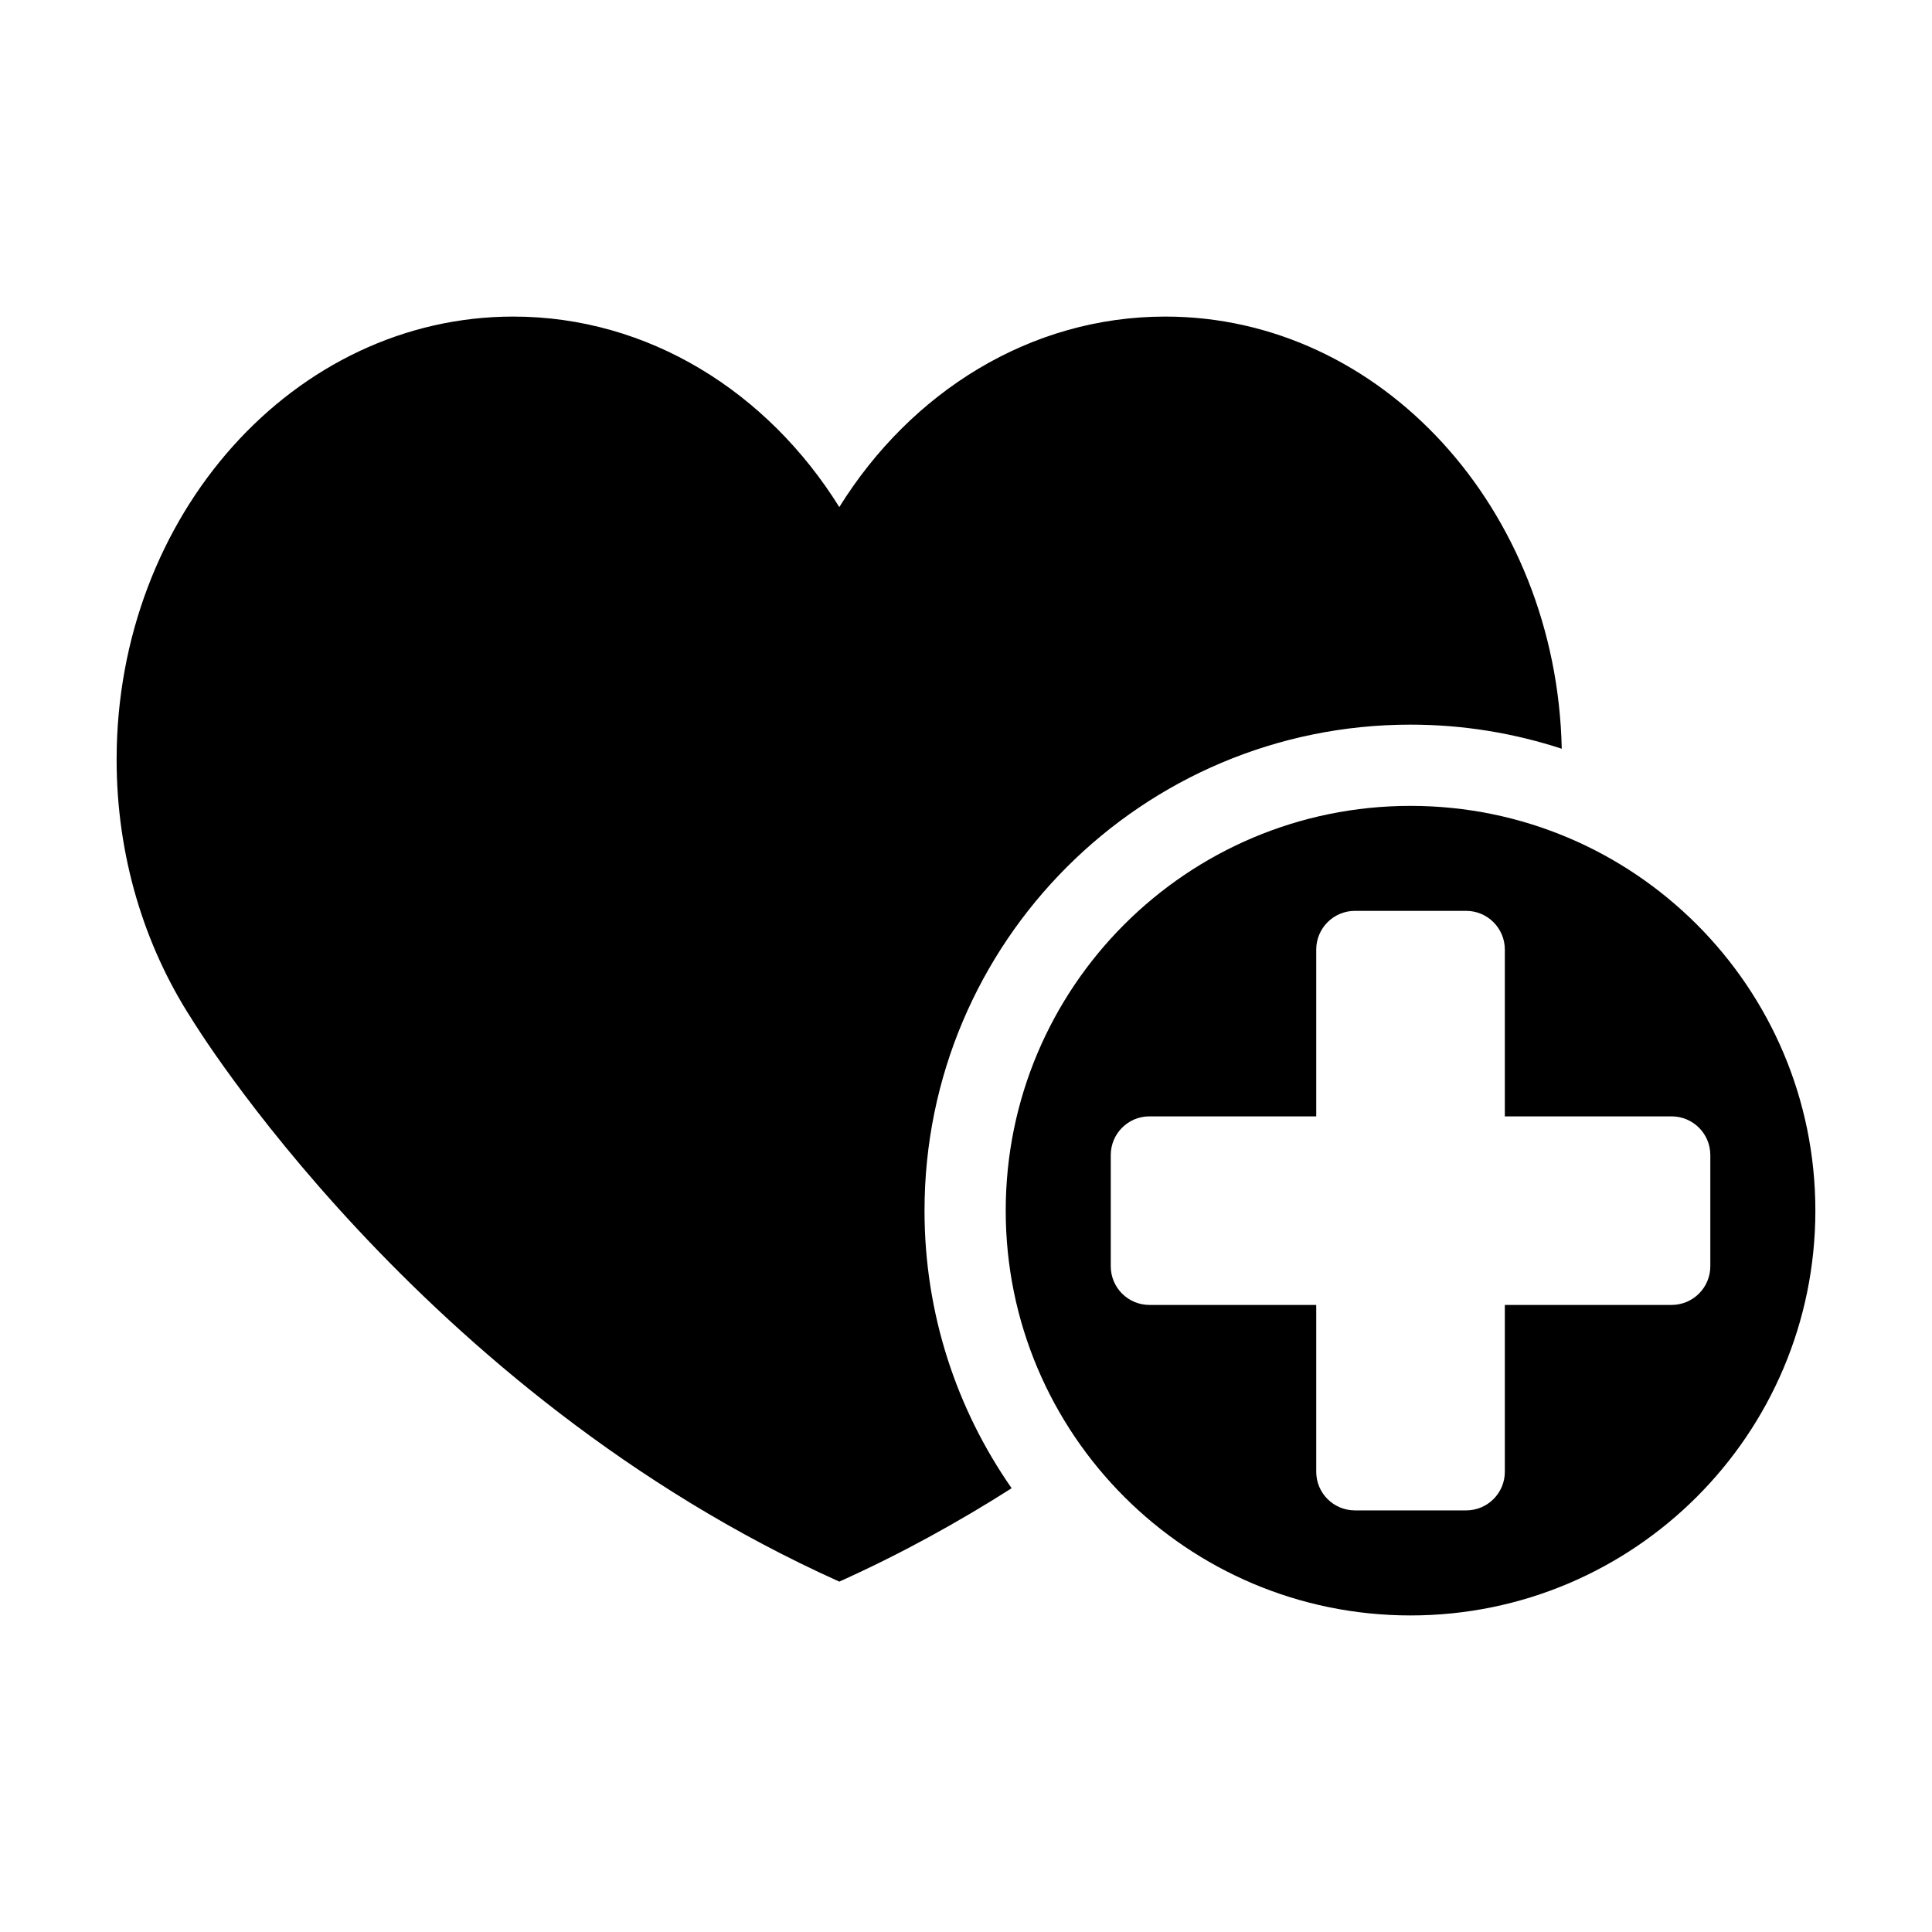
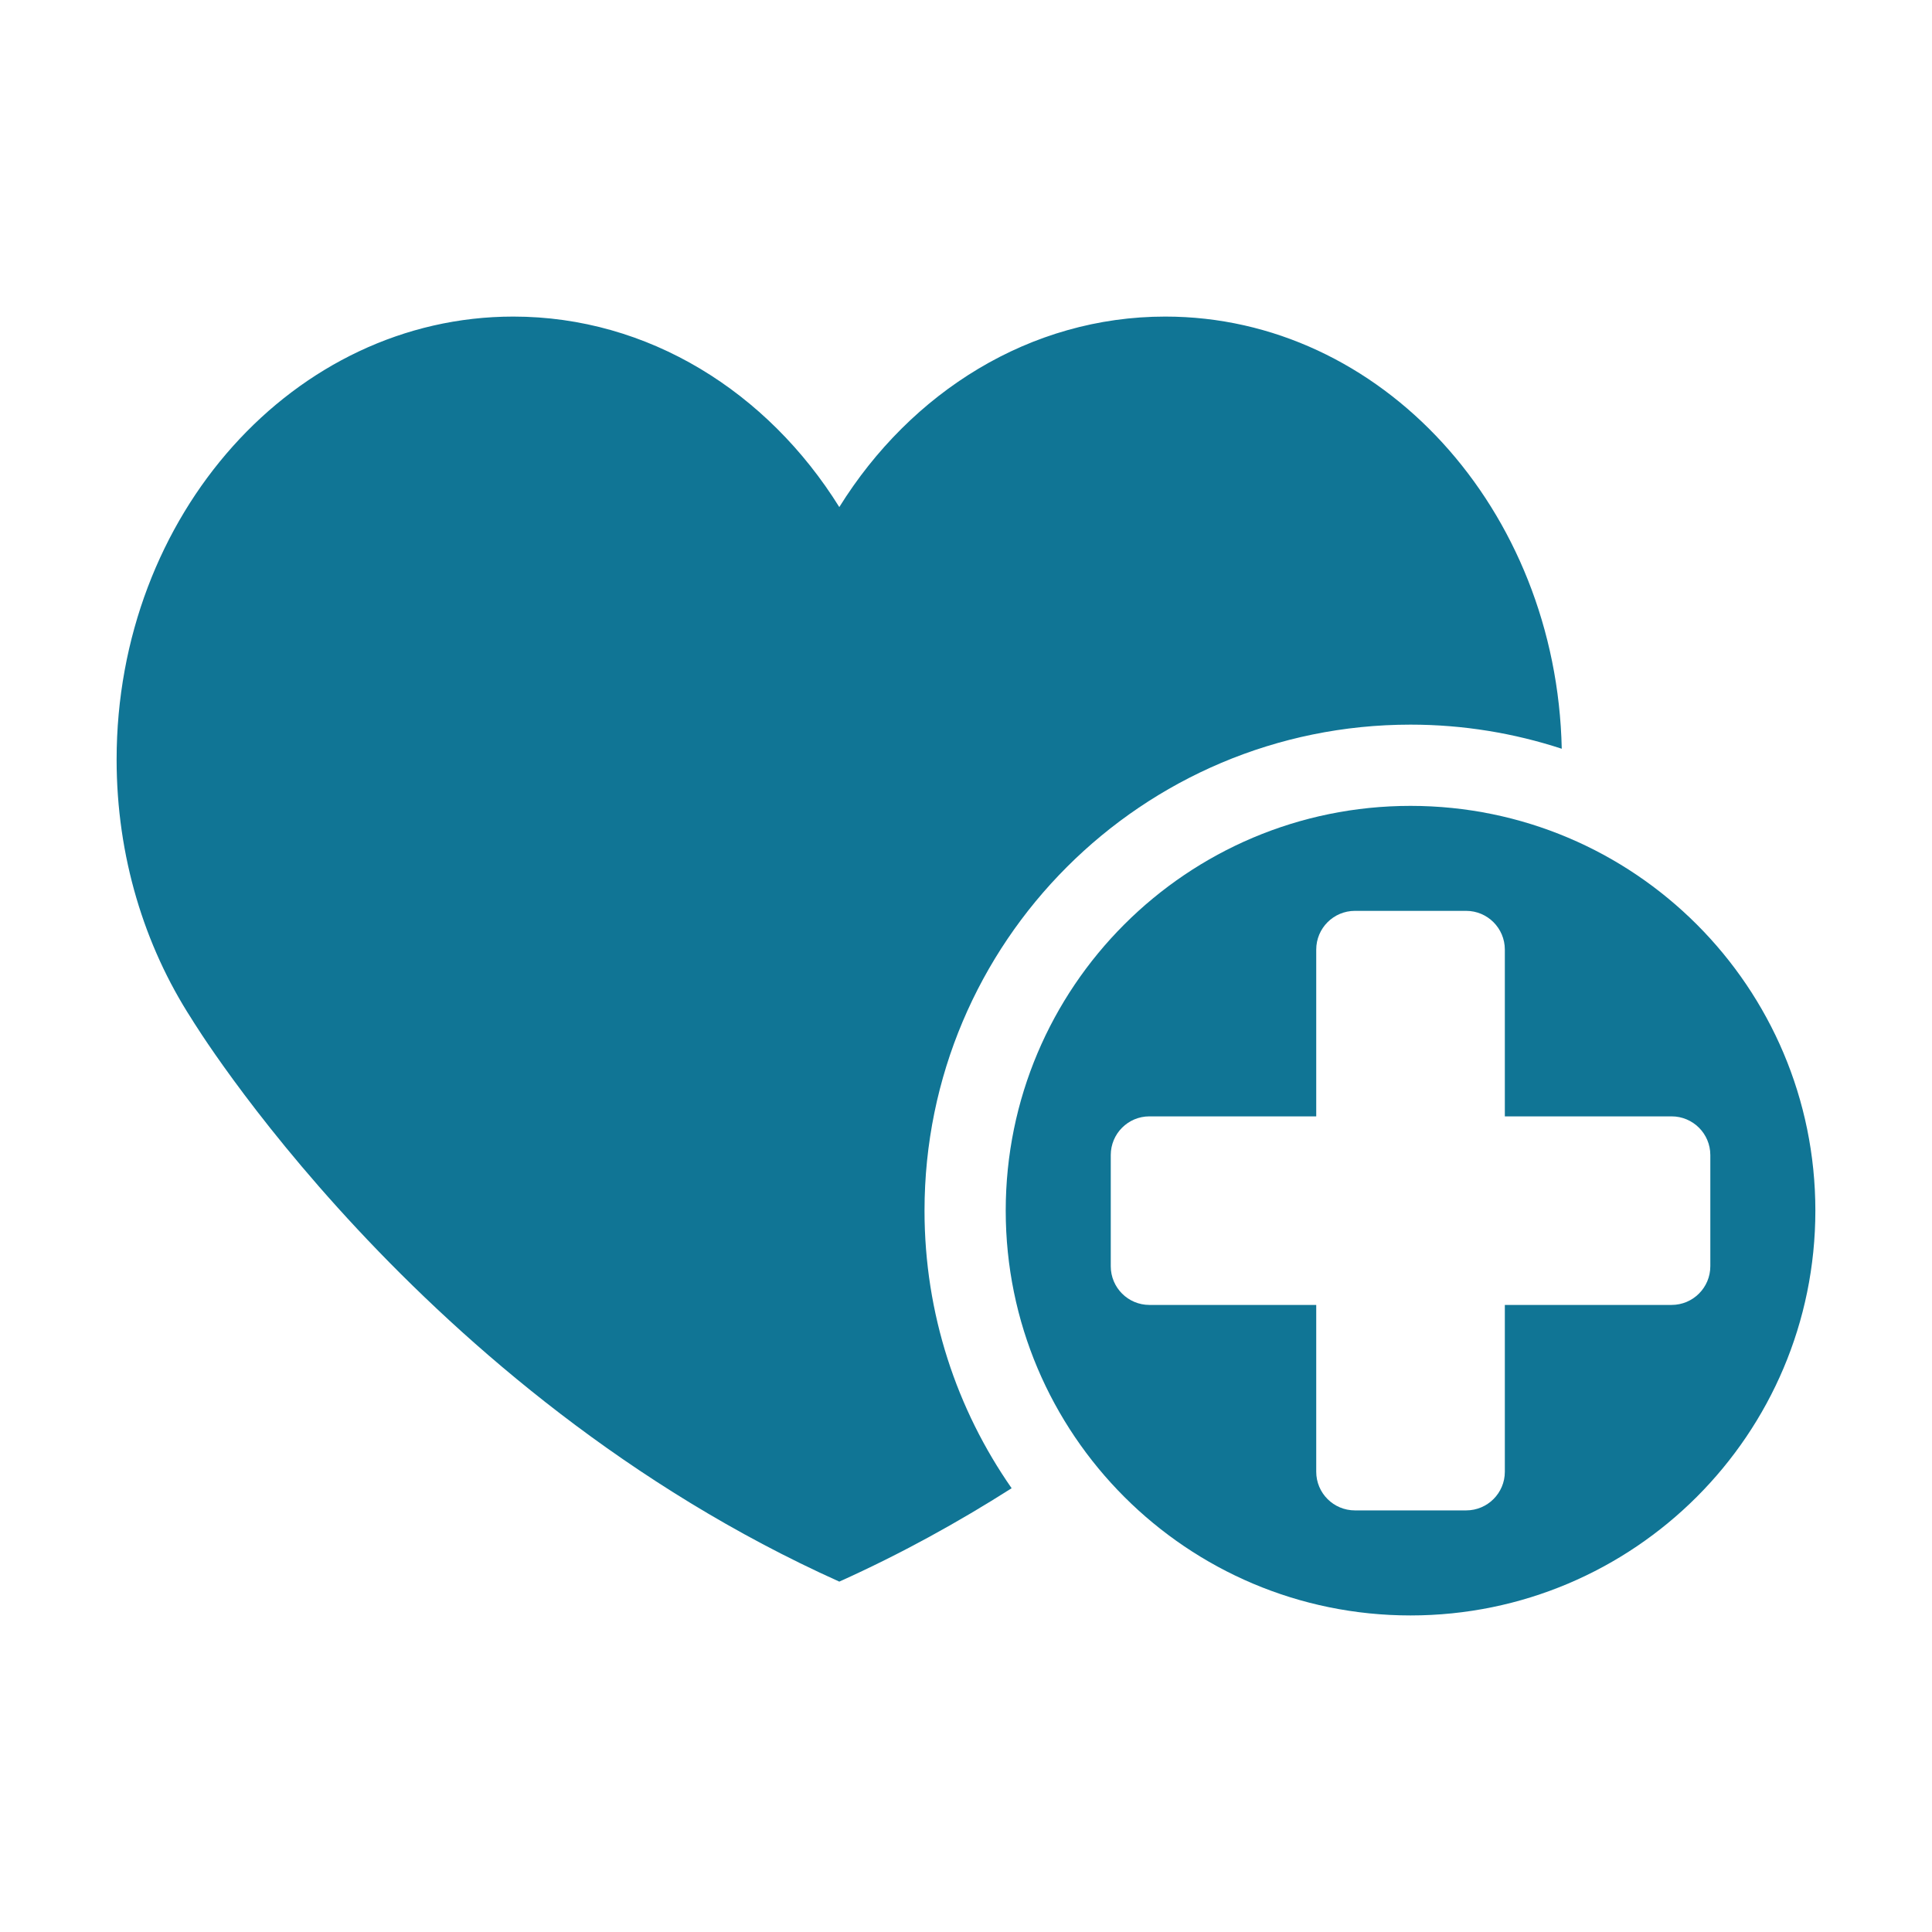
- <svg xmlns="http://www.w3.org/2000/svg" height="100px" width="100px" fill="#000000" version="1.1" x="0px" y="0px" viewBox="0 0 100 100" enable-background="new 0 0 100 100" xml:space="preserve">
+ <svg xmlns="http://www.w3.org/2000/svg" height="100px" width="100px" fill="#107595" version="1.1" x="0px" y="0px" viewBox="0 0 100 100" enable-background="new 0 0 100 100" xml:space="preserve">
  <path d="M73.009,41.712c-11.569,0-20.953,9.379-20.953,20.95c0,11.572,9.384,20.953,20.953,20.953s20.954-9.381,20.954-20.953  C93.963,51.092,84.578,41.712,73.009,41.712z M86.522,67.543H77.89v8.635c0,1.105-0.897,2-2.003,2h-5.755  c-1.108,0-2.004-0.895-2.004-2v-8.635h-8.635c-1.104,0-2-0.895-2-2.002v-5.756c0-1.105,0.896-2.002,2-2.002h8.635V49.15  c0-1.106,0.896-2.004,2.004-2.004h5.755c1.105,0,2.003,0.897,2.003,2.004v8.633h8.633c1.104,0,2.003,0.896,2.003,2.002v5.756  C88.525,66.648,87.627,67.543,86.522,67.543z" />
  <path d="M47.853,62.664c0-13.893,11.264-25.157,25.157-25.157c2.733,0,5.362,0.442,7.826,1.248  c-0.268-12.404-9.349-22.369-20.521-22.369c-6.99,0-13.165,3.902-16.873,9.86c-3.709-5.958-9.883-9.86-16.873-9.86  c-11.34,0-20.533,10.266-20.533,22.93c0,5.005,1.437,9.636,3.873,13.407c0,0,11.721,19.332,33.533,29.141  c3.193-1.436,6.164-3.08,8.92-4.834C49.522,72.955,47.853,68.006,47.853,62.664z" />
</svg>
